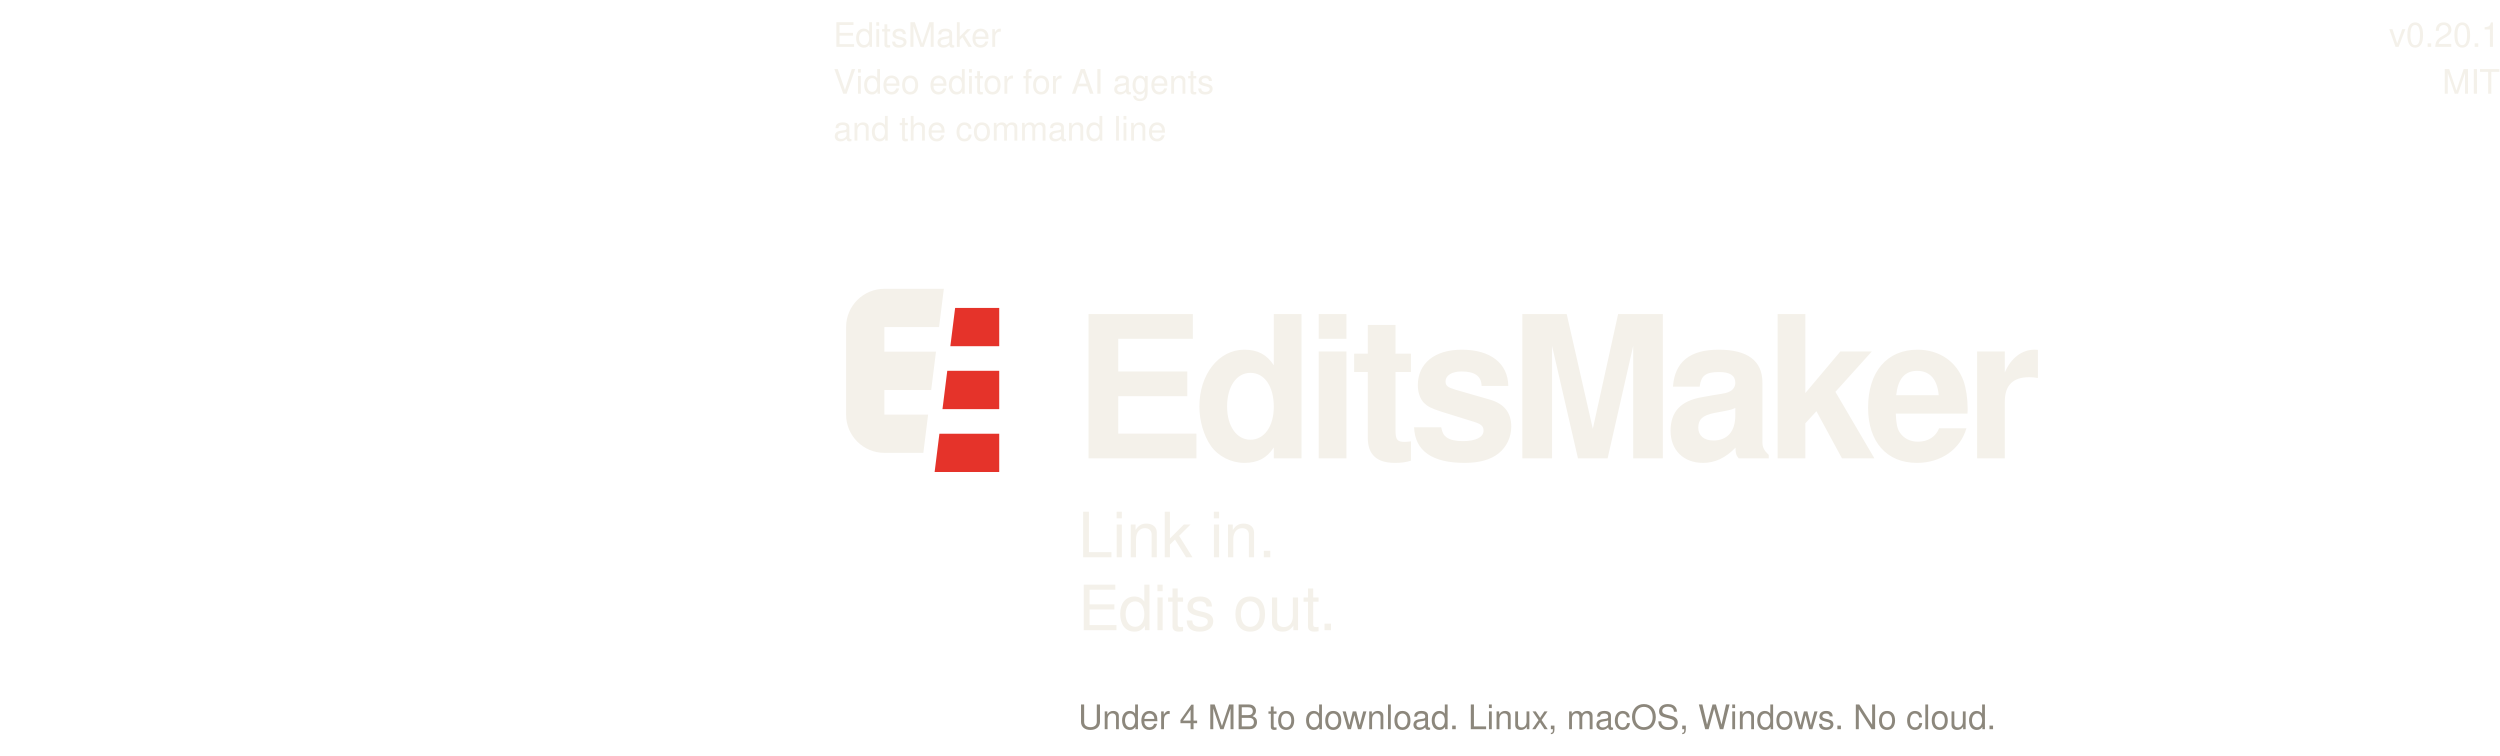
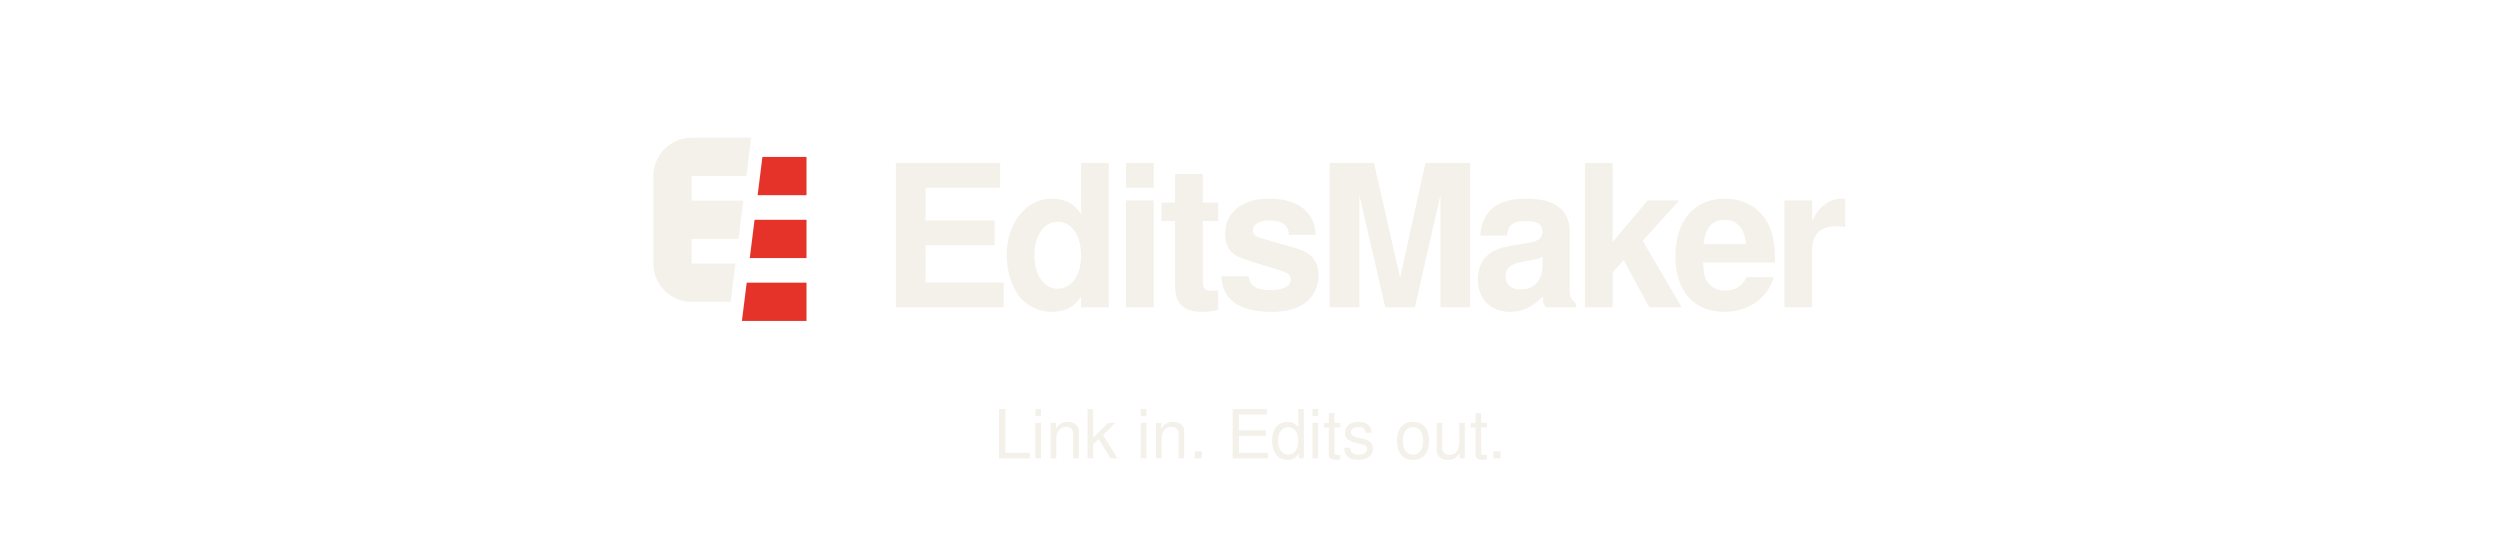
- <svg xmlns="http://www.w3.org/2000/svg" width="960" height="290" viewBox="0 0 960 290" role="img" aria-label="EditsMaker. Link in. Edits out. Under 4 MB to download.">
-   <text x="320" y="18" font-family="Helvetica Neue, Helvetica, Arial, Liberation Sans, sans-serif" font-weight="400" font-size="13" fill="#F4F1EA" text-anchor="start" letter-spacing="0">EditsMaker</text>
-   <text x="320" y="36" font-family="Helvetica Neue, Helvetica, Arial, Liberation Sans, sans-serif" font-weight="400" font-size="13" fill="#F4F1EA" text-anchor="start" letter-spacing="0">Video editor for AI agents</text>
-   <text x="320" y="54" font-family="Helvetica Neue, Helvetica, Arial, Liberation Sans, sans-serif" font-weight="400" font-size="13" fill="#F4F1EA" text-anchor="start" letter-spacing="0">and the command line</text>
-   <text x="960" y="18" font-family="Helvetica Neue, Helvetica, Arial, Liberation Sans, sans-serif" font-weight="400" font-size="13" fill="#F4F1EA" text-anchor="end" letter-spacing="0">v0.20.1</text>
-   <text x="960" y="36" font-family="Helvetica Neue, Helvetica, Arial, Liberation Sans, sans-serif" font-weight="400" font-size="13" fill="#F4F1EA" text-anchor="end" letter-spacing="0">MIT</text>
-   <g transform="translate(306,92) scale(1.05)">
+ <svg xmlns="http://www.w3.org/2000/svg" width="960" height="210" viewBox="0 0 960 210" role="img" aria-label="EditsMaker. Link in. Edits out.">
+   <g transform="translate(232,34) scale(1.05)">
    <defs>
      <clipPath id="lh">
        <polygon points="0,0 56,0 44,96 0,96" />
      </clipPath>
      <clipPath id="rh">
        <polygon points="61,0 96,0 96,96 49,96" />
      </clipPath>
    </defs>
    <g clip-path="url(#lh)">
      <path d="M32,18 H74 V32 H32 V41 H74 V55 H32 V64 H74 V78 H32 A14,14 0 0 1 18,64 V32 A14,14 0 0 1 32,18 Z" fill="#F4F1EA" />
    </g>
    <g clip-path="url(#rh)">
      <path d="M32,18 H74 V32 H32 V41 H74 V55 H32 V64 H74 V78 H32 A14,14 0 0 1 18,64 V32 A14,14 0 0 1 32,18 Z" fill="#E5332A" transform="translate(0,7)" />
    </g>
  </g>
-   <text x="412" y="176" font-family="Helvetica Neue, Helvetica, Arial, Liberation Sans, sans-serif" font-weight="700" font-size="76" fill="#F4F1EA" text-anchor="start" letter-spacing="-3.5">EditsMaker</text>
-   <text x="414" y="214" font-family="Helvetica Neue, Helvetica, Arial, Liberation Sans, sans-serif" font-weight="300" font-size="24" fill="#F4F1EA" text-anchor="start" letter-spacing="0">Link in.</text>
-   <text x="414" y="242" font-family="Helvetica Neue, Helvetica, Arial, Liberation Sans, sans-serif" font-weight="300" font-size="24" fill="#F4F1EA" text-anchor="start" letter-spacing="0">Edits out.</text>
-   <text x="414" y="280" font-family="Helvetica Neue, Helvetica, Arial, Liberation Sans, sans-serif" font-weight="400" font-size="13" fill="#8C877C" text-anchor="start" letter-spacing="0">Under 4 MB to download. Linux, macOS, Windows. No cloud.</text>
+   <text x="338" y="118" font-family="Helvetica Neue, Helvetica, Arial, Liberation Sans, sans-serif" font-weight="700" font-size="76" fill="#F4F1EA" text-anchor="start" letter-spacing="-3.5">EditsMaker</text>
+   <text x="480.0" y="176" font-family="Helvetica Neue, Helvetica, Arial, Liberation Sans, sans-serif" font-weight="300" font-size="26" fill="#F4F1EA" text-anchor="middle" letter-spacing="0">Link in. Edits out.</text>
</svg>
